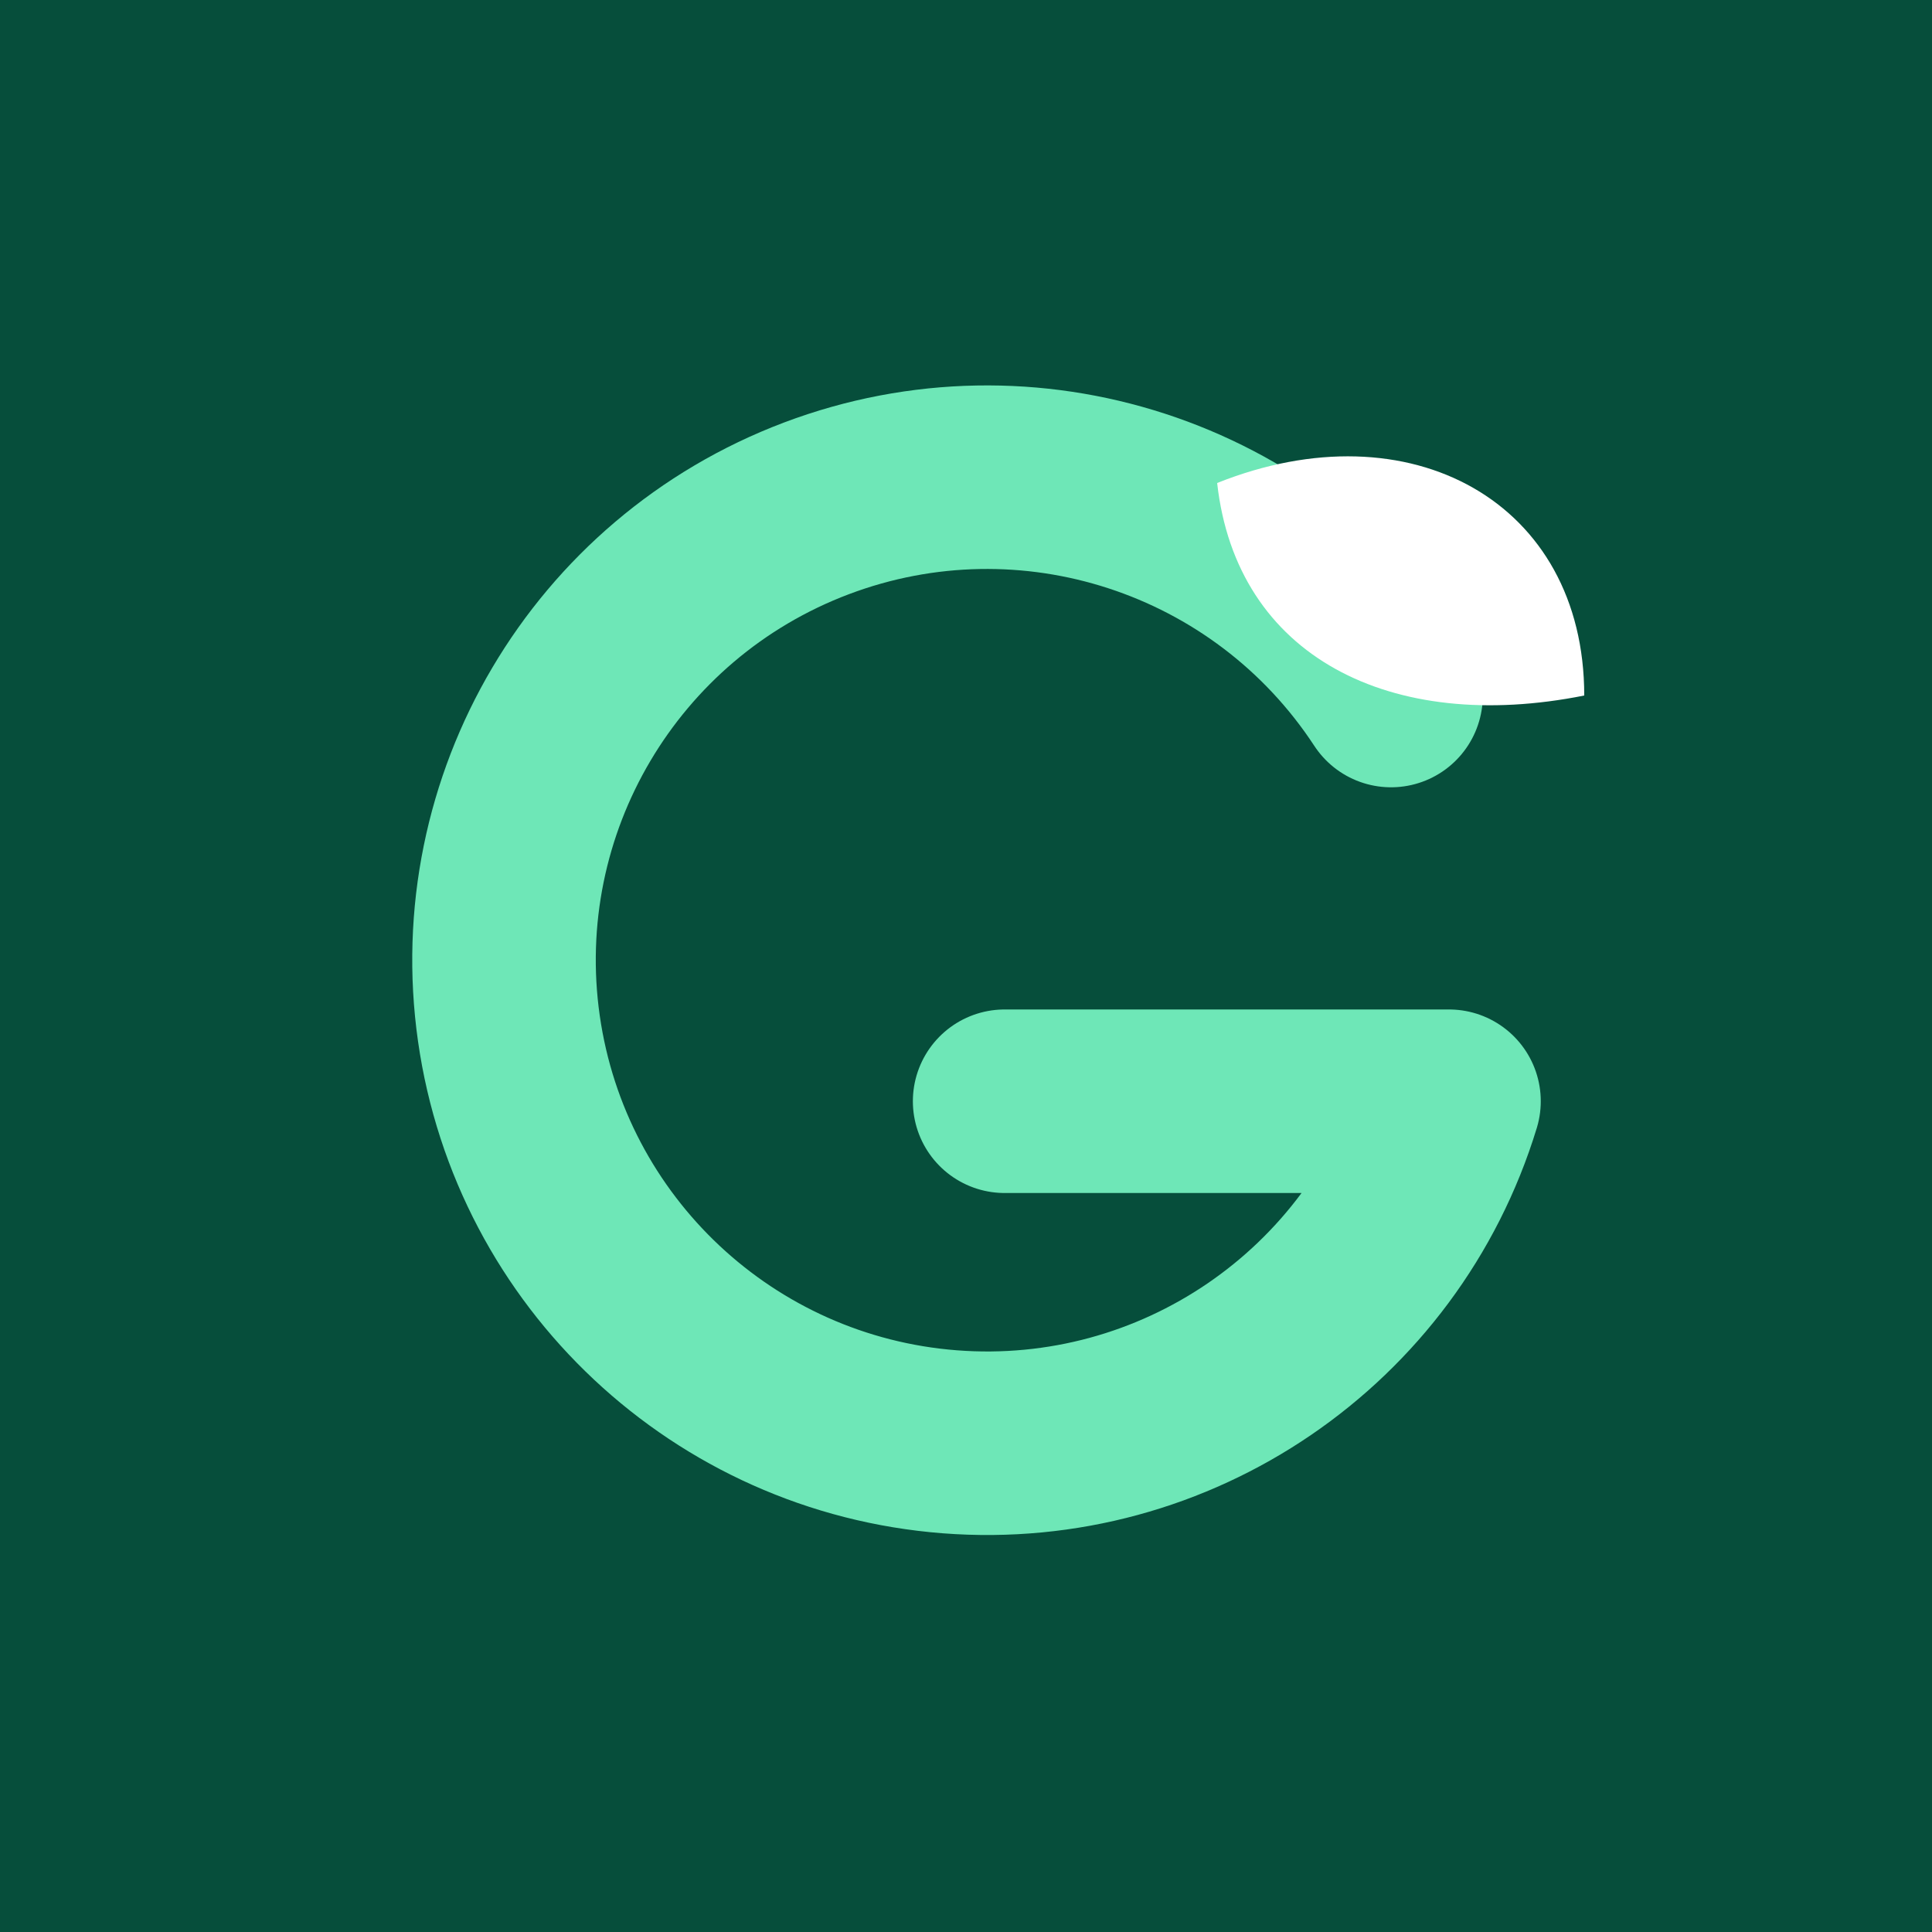
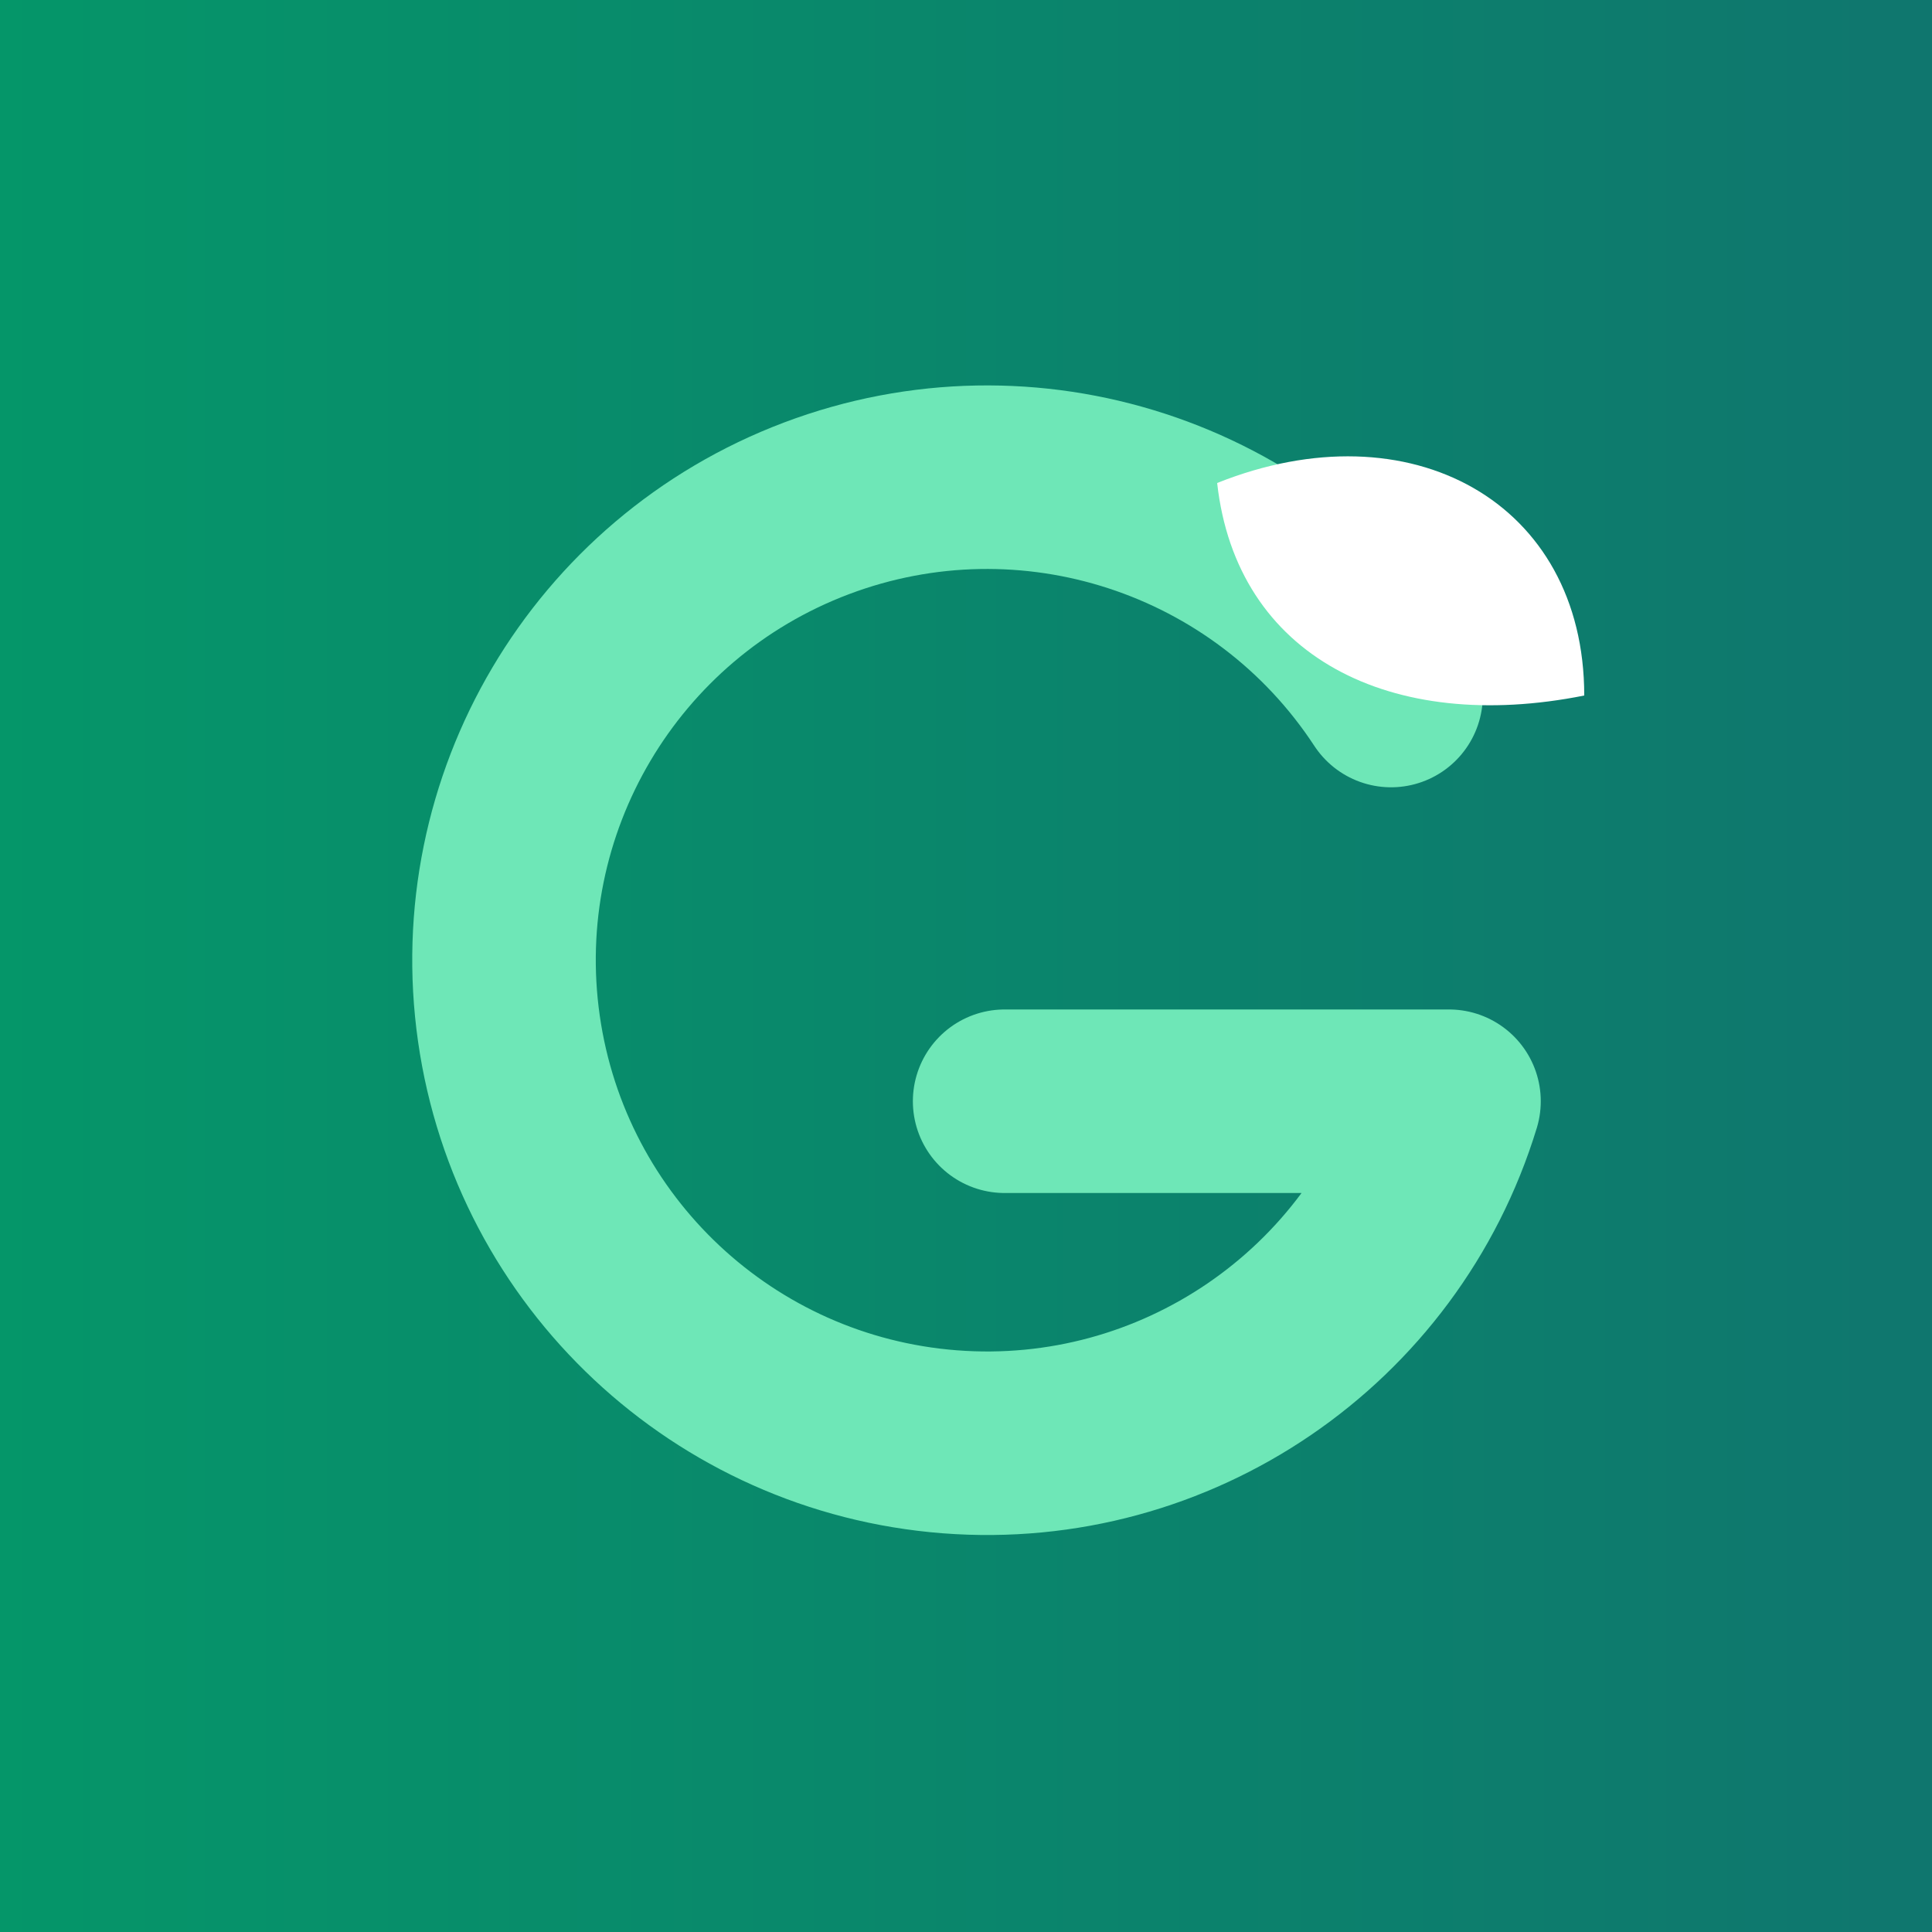
<svg xmlns="http://www.w3.org/2000/svg" viewBox="0 0 100 100" width="1024" height="1024">
-   <rect width="100" height="100" fill="#064e3b" />
+   <defs>
+     <linearGradient id="bg" x1="0" y1="0" x2="1" y2="0">
+       <stop offset="0" stop-color="#059669" />
+       <stop offset="1" stop-color="#0f766e" />
+     </linearGradient>
+   </defs>
+   <rect width="100" height="100" fill="url(#bg)" />
  <path d="M72 36A25 25 0 1 0 75 57H52" fill="none" stroke="#6ee7b7" stroke-width="9.5" stroke-linecap="round" stroke-linejoin="round" />
  <path d="M63 25C73 21 82 26 82 36C72 38 64 34 63 25Z" fill="#ffffff" />
</svg>
